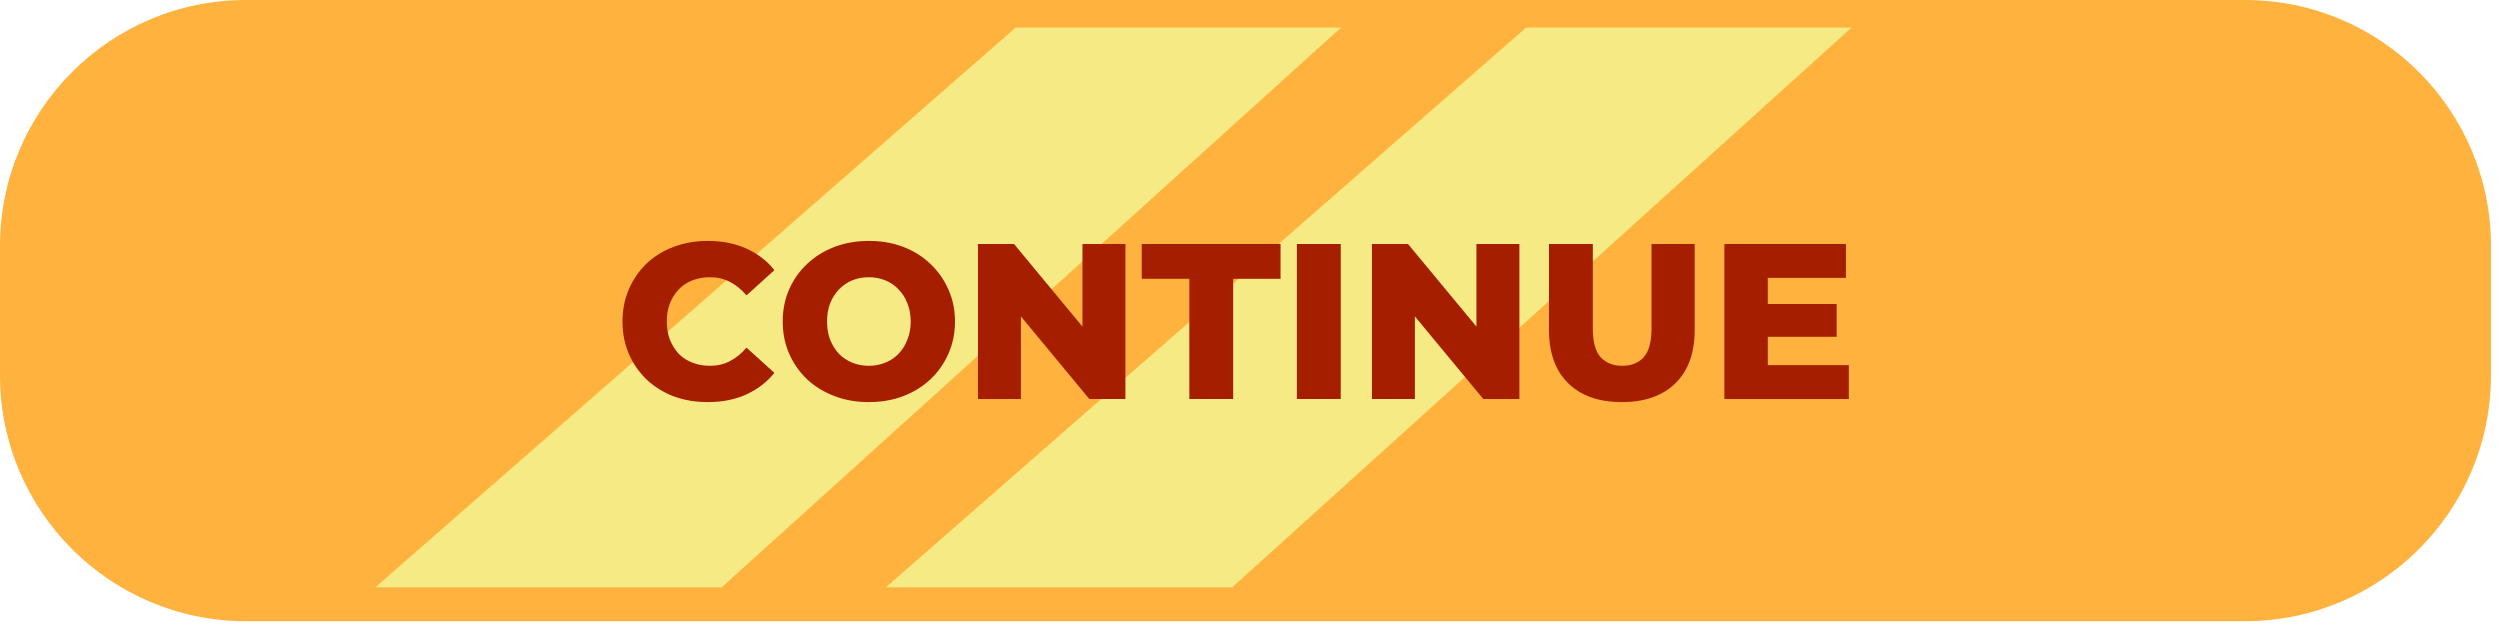
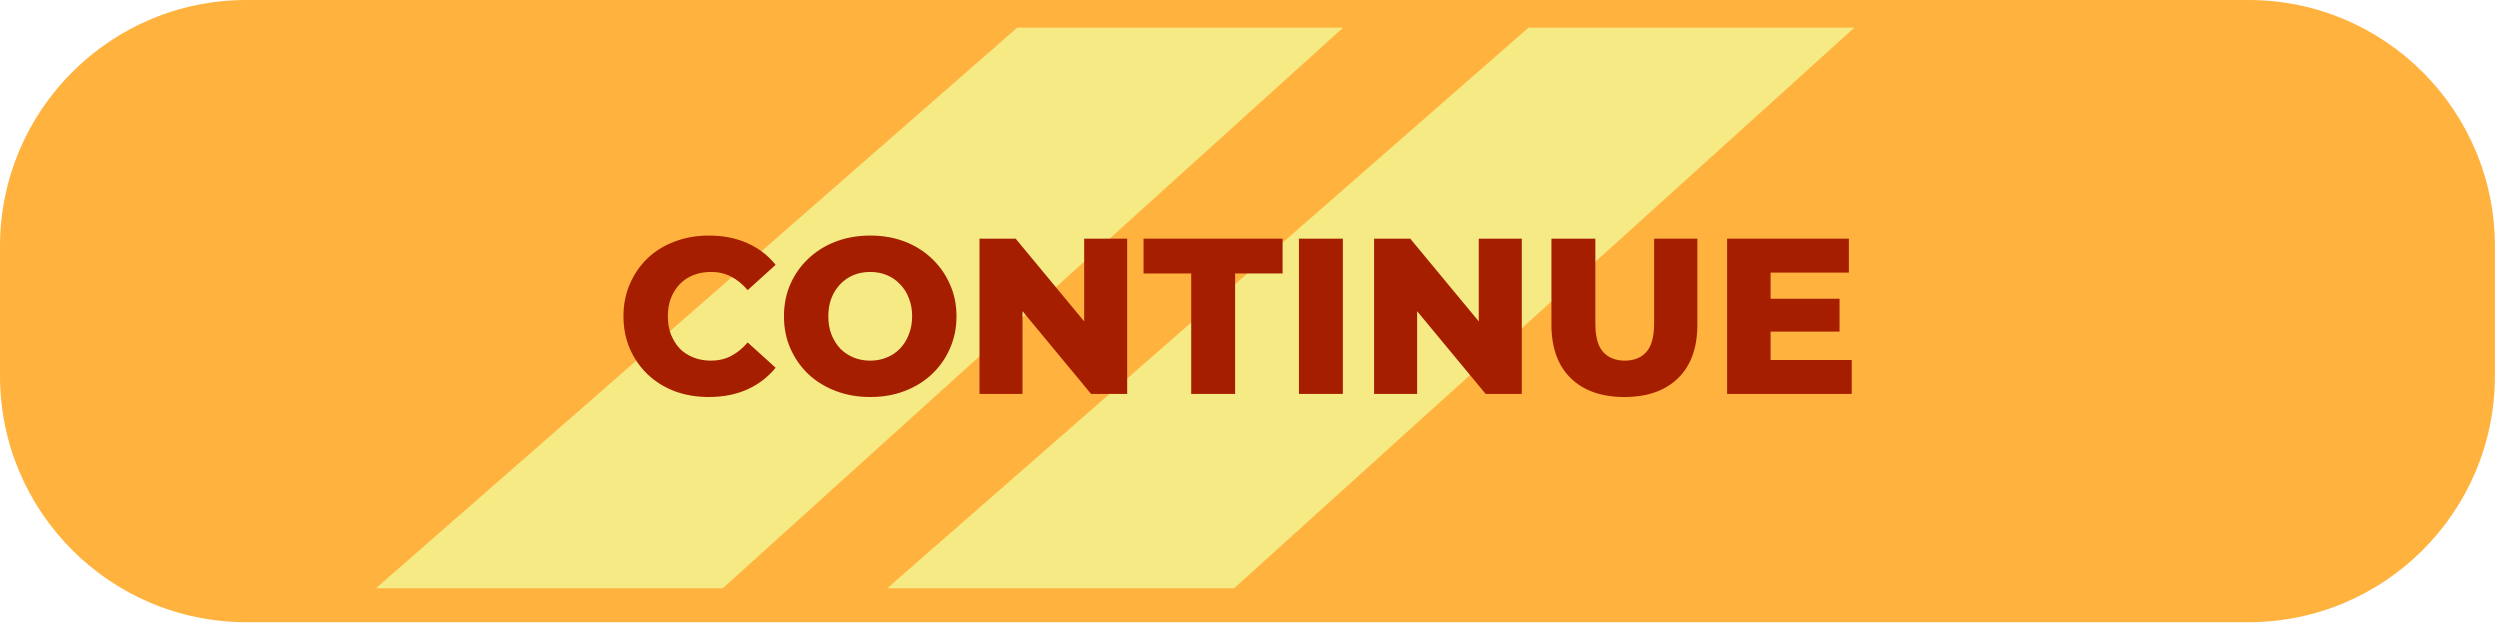
- <svg xmlns="http://www.w3.org/2000/svg" width="264" height="66" viewBox="0 0 264 66" fill="none">
-   <g filter="url(#filter0_b_1701_861)">
-     <rect width="263.047" height="65.599" rx="25.98" fill="#FFB23E" />
-     <path d="M107.245 2.918H141.605L76.21 62.023H39.633L107.245 2.918Z" fill="#F5EA83" />
-     <path d="M161.152 2.918H195.512L130.118 62.023H93.541L161.152 2.918Z" fill="#F5EA83" />
-     <path d="M74.738 42.462C73.445 42.462 72.244 42.26 71.138 41.855C70.046 41.434 69.096 40.841 68.285 40.078C67.49 39.314 66.867 38.417 66.414 37.389C65.962 36.344 65.736 35.199 65.736 33.951C65.736 32.704 65.962 31.567 66.414 30.538C66.867 29.493 67.49 28.589 68.285 27.825C69.096 27.061 70.046 26.477 71.138 26.072C72.244 25.651 73.445 25.44 74.738 25.44C76.25 25.44 77.599 25.705 78.784 26.235C79.984 26.765 80.981 27.529 81.776 28.527L78.83 31.192C78.3 30.569 77.716 30.093 77.077 29.766C76.453 29.439 75.752 29.275 74.972 29.275C74.302 29.275 73.686 29.384 73.125 29.602C72.564 29.821 72.081 30.14 71.675 30.561C71.286 30.966 70.974 31.457 70.74 32.034C70.522 32.611 70.413 33.25 70.413 33.951C70.413 34.653 70.522 35.292 70.74 35.869C70.974 36.446 71.286 36.944 71.675 37.365C72.081 37.77 72.564 38.082 73.125 38.3C73.686 38.519 74.302 38.628 74.972 38.628C75.752 38.628 76.453 38.464 77.077 38.137C77.716 37.809 78.3 37.334 78.83 36.711L81.776 39.376C80.981 40.358 79.984 41.122 78.784 41.667C77.599 42.197 76.25 42.462 74.738 42.462ZM91.752 42.462C90.442 42.462 89.234 42.252 88.128 41.831C87.021 41.41 86.055 40.818 85.228 40.054C84.418 39.275 83.786 38.371 83.334 37.342C82.882 36.313 82.656 35.183 82.656 33.951C82.656 32.72 82.882 31.59 83.334 30.561C83.786 29.532 84.418 28.636 85.228 27.872C86.055 27.093 87.021 26.493 88.128 26.072C89.234 25.651 90.442 25.44 91.752 25.44C93.077 25.44 94.285 25.651 95.376 26.072C96.483 26.493 97.442 27.093 98.252 27.872C99.063 28.636 99.694 29.532 100.146 30.561C100.614 31.59 100.847 32.72 100.847 33.951C100.847 35.183 100.614 36.321 100.146 37.365C99.694 38.394 99.063 39.29 98.252 40.054C97.442 40.818 96.483 41.41 95.376 41.831C94.285 42.252 93.077 42.462 91.752 42.462ZM91.752 38.628C92.375 38.628 92.952 38.519 93.482 38.3C94.028 38.082 94.495 37.77 94.885 37.365C95.29 36.944 95.602 36.446 95.82 35.869C96.054 35.292 96.171 34.653 96.171 33.951C96.171 33.234 96.054 32.595 95.82 32.034C95.602 31.457 95.29 30.966 94.885 30.561C94.495 30.14 94.028 29.821 93.482 29.602C92.952 29.384 92.375 29.275 91.752 29.275C91.128 29.275 90.544 29.384 89.998 29.602C89.468 29.821 89.001 30.14 88.595 30.561C88.206 30.966 87.894 31.457 87.66 32.034C87.442 32.595 87.333 33.234 87.333 33.951C87.333 34.653 87.442 35.292 87.66 35.869C87.894 36.446 88.206 36.944 88.595 37.365C89.001 37.77 89.468 38.082 89.998 38.3C90.544 38.519 91.128 38.628 91.752 38.628ZM103.272 42.135V25.768H107.083L116.109 36.664H114.309V25.768H118.845V42.135H115.033L106.008 31.239H107.808V42.135H103.272ZM125.594 42.135V29.439H120.567V25.768H135.227V29.439H130.224V42.135H125.594ZM136.952 42.135V25.768H141.582V42.135H136.952ZM144.876 42.135V25.768H148.687L157.712 36.664H155.912V25.768H160.448V42.135H156.637L147.611 31.239H149.412V42.135H144.876ZM171.266 42.462C168.85 42.462 166.964 41.8 165.608 40.475C164.251 39.15 163.573 37.272 163.573 34.84V25.768H168.203V34.7C168.203 36.103 168.476 37.108 169.021 37.716C169.583 38.324 170.346 38.628 171.313 38.628C172.279 38.628 173.035 38.324 173.581 37.716C174.126 37.108 174.399 36.103 174.399 34.7V25.768H178.959V34.84C178.959 37.272 178.281 39.15 176.924 40.475C175.568 41.8 173.682 42.462 171.266 42.462ZM186.35 32.104H193.95V35.565H186.35V32.104ZM186.678 38.558H195.236V42.135H182.095V25.768H194.932V29.345H186.678V38.558Z" fill="#A61E00" />
+ <svg xmlns="http://www.w3.org/2000/svg" width="308" height="77" viewBox="0 0 308 77" fill="none">
+   <g filter="url(#filter0_b_2670_2024)">
+     <rect width="307.376" height="76.654" rx="30.358" fill="#FFB23E" />
+     <path d="M125.315 3.41H165.465L89.05 72.475H46.31L125.315 3.41Z" fill="#F5EA83" />
+     <path d="M188.308 3.41H228.458L152.043 72.475H109.302L188.308 3.41Z" fill="#F5EA83" />
+     <path d="M87.331 48.911C85.82 48.911 84.417 48.675 83.124 48.201C81.849 47.709 80.737 47.017 79.79 46.124C78.861 45.232 78.133 44.185 77.605 42.982C77.076 41.762 76.812 40.423 76.812 38.966C76.812 37.509 77.076 36.179 77.605 34.977C78.133 33.757 78.861 32.7 79.79 31.808C80.737 30.915 81.849 30.232 83.124 29.758C84.417 29.267 85.82 29.021 87.331 29.021C89.098 29.021 90.674 29.33 92.058 29.95C93.461 30.569 94.626 31.462 95.555 32.627L92.113 35.742C91.493 35.013 90.81 34.458 90.064 34.075C89.335 33.693 88.515 33.502 87.605 33.502C86.821 33.502 86.102 33.629 85.446 33.884C84.79 34.139 84.226 34.513 83.752 35.004C83.297 35.478 82.932 36.052 82.659 36.726C82.404 37.4 82.277 38.146 82.277 38.966C82.277 39.786 82.404 40.532 82.659 41.206C82.932 41.88 83.297 42.463 83.752 42.955C84.226 43.429 84.79 43.793 85.446 44.048C86.102 44.303 86.821 44.431 87.605 44.431C88.515 44.431 89.335 44.239 90.064 43.857C90.81 43.474 91.493 42.919 92.113 42.19L95.555 45.305C94.626 46.452 93.461 47.345 92.058 47.982C90.674 48.602 89.098 48.911 87.331 48.911ZM107.212 48.911C105.682 48.911 104.27 48.665 102.977 48.174C101.684 47.682 100.554 46.99 99.589 46.097C98.642 45.186 97.904 44.13 97.376 42.928C96.848 41.726 96.584 40.405 96.584 38.966C96.584 37.527 96.848 36.206 97.376 35.004C97.904 33.802 98.642 32.755 99.589 31.862C100.554 30.951 101.684 30.25 102.977 29.758C104.27 29.267 105.682 29.021 107.212 29.021C108.76 29.021 110.172 29.267 111.447 29.758C112.74 30.25 113.86 30.951 114.808 31.862C115.755 32.755 116.492 33.802 117.021 35.004C117.567 36.206 117.84 37.527 117.84 38.966C117.84 40.405 117.567 41.735 117.021 42.955C116.492 44.157 115.755 45.205 114.808 46.097C113.86 46.99 112.74 47.682 111.447 48.174C110.172 48.665 108.76 48.911 107.212 48.911ZM107.212 44.431C107.941 44.431 108.614 44.303 109.234 44.048C109.871 43.793 110.418 43.429 110.873 42.955C111.347 42.463 111.711 41.88 111.966 41.206C112.239 40.532 112.376 39.786 112.376 38.966C112.376 38.128 112.239 37.381 111.966 36.726C111.711 36.052 111.347 35.478 110.873 35.004C110.418 34.513 109.871 34.139 109.234 33.884C108.614 33.629 107.941 33.502 107.212 33.502C106.483 33.502 105.8 33.629 105.163 33.884C104.543 34.139 103.997 34.513 103.523 35.004C103.068 35.478 102.704 36.052 102.431 36.726C102.175 37.381 102.048 38.128 102.048 38.966C102.048 39.786 102.175 40.532 102.431 41.206C102.704 41.88 103.068 42.463 103.523 42.955C103.997 43.429 104.543 43.793 105.163 44.048C105.8 44.303 106.483 44.431 107.212 44.431ZM120.674 48.529V29.403H125.127L135.674 42.135H133.57V29.403H138.87V48.529H134.417L123.87 35.797H125.974V48.529H120.674ZM146.757 48.529V33.693H140.883V29.403H158.014V33.693H152.167V48.529H146.757ZM160.03 48.529V29.403H165.439V48.529H160.03ZM169.288 48.529V29.403H173.742L184.288 42.135H182.184V29.403H187.485V48.529H183.031L172.485 35.797H174.589V48.529H169.288ZM200.126 48.911C197.303 48.911 195.099 48.137 193.514 46.589C191.929 45.041 191.137 42.846 191.137 40.004V29.403H196.547V39.84C196.547 41.48 196.865 42.654 197.503 43.365C198.159 44.075 199.051 44.431 200.181 44.431C201.31 44.431 202.193 44.075 202.831 43.365C203.468 42.654 203.787 41.48 203.787 39.84V29.403H209.115V40.004C209.115 42.846 208.323 45.041 206.738 46.589C205.153 48.137 202.949 48.911 200.126 48.911ZM217.752 36.807H226.632V40.851H217.752V36.807ZM218.135 44.349H228.135V48.529H212.78V29.403H227.78V33.584H218.135V44.349Z" fill="#A61E00" />
  </g>
  <defs>
-     <filter id="filter0_b_1701_861" x="-4.271" y="-4.271" width="271.589" height="74.141" filterUnits="userSpaceOnUse" color-interpolation-filters="sRGB">
+     <filter id="filter0_b_2670_2024" x="-4.991" y="-4.991" width="317.358" height="86.636" filterUnits="userSpaceOnUse" color-interpolation-filters="sRGB">
      <feFlood flood-opacity="0" result="BackgroundImageFix" />
-       <feGaussianBlur in="BackgroundImageFix" stdDeviation="2.136" />
-       <feComposite in2="SourceAlpha" operator="in" result="effect1_backgroundBlur_1701_861" />
-       <feBlend mode="normal" in="SourceGraphic" in2="effect1_backgroundBlur_1701_861" result="shape" />
+       <feGaussianBlur in="BackgroundImageFix" stdDeviation="2.495" />
+       <feComposite in2="SourceAlpha" operator="in" result="effect1_backgroundBlur_2670_2024" />
+       <feBlend mode="normal" in="SourceGraphic" in2="effect1_backgroundBlur_2670_2024" result="shape" />
    </filter>
  </defs>
</svg>
